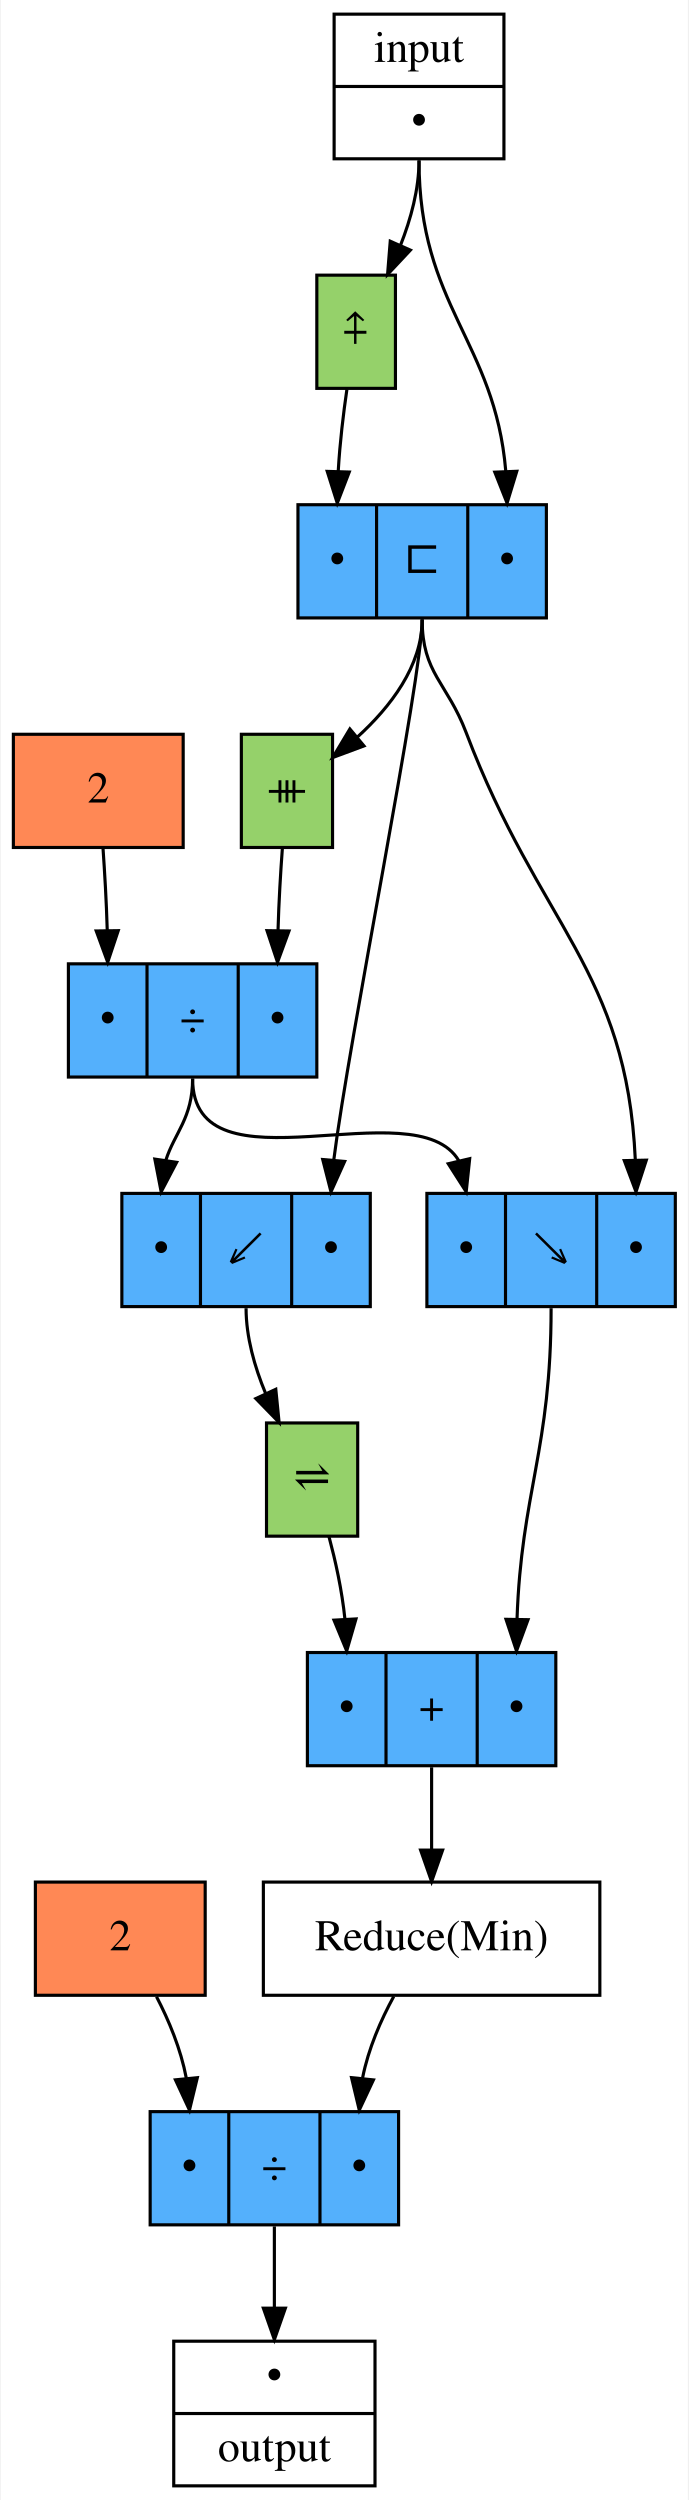
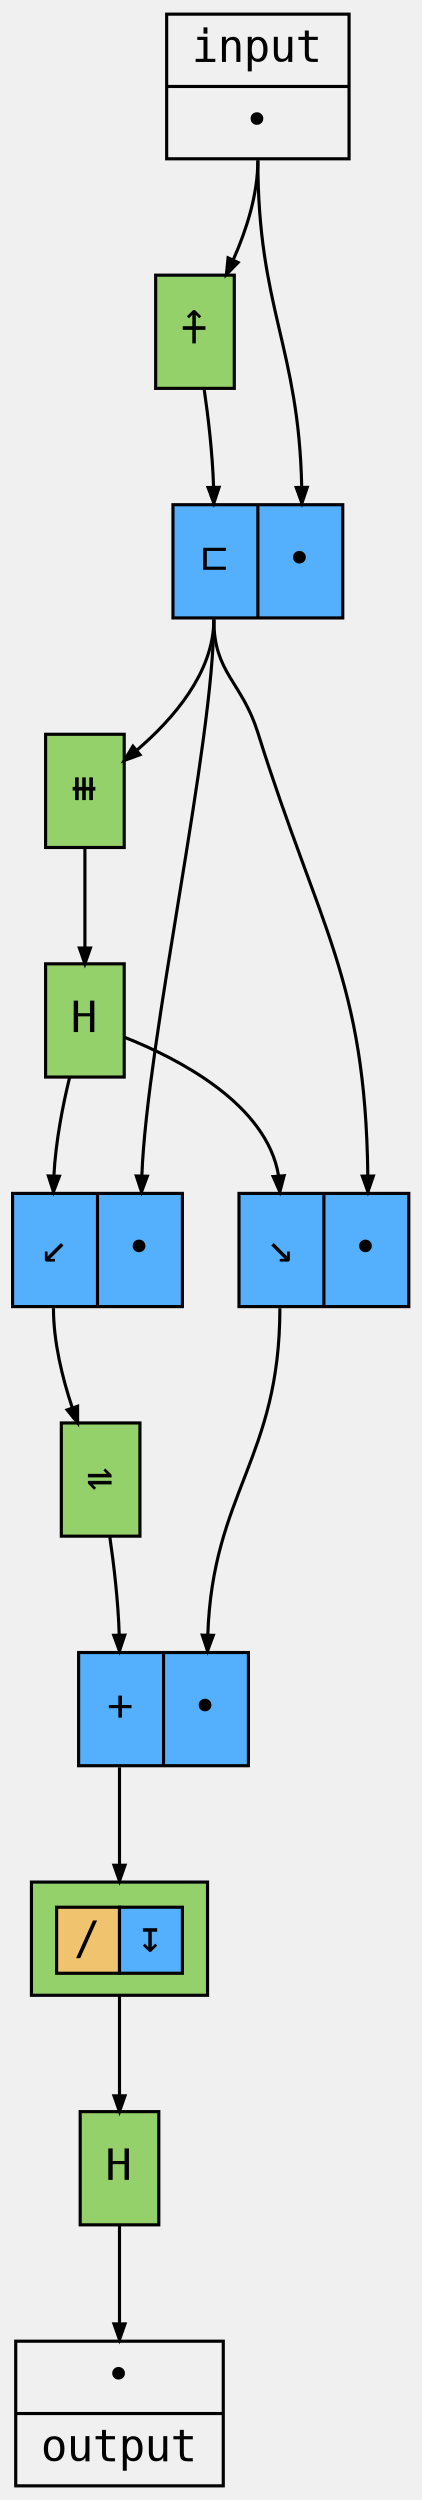
- <svg xmlns="http://www.w3.org/2000/svg" xmlns:xlink="http://www.w3.org/1999/xlink" width="219pt" height="795pt" viewBox="0.00 0.00 218.50 795.00">
-   <g id="graph0" class="graph" transform="scale(1 1) rotate(0) translate(4 791)">
-     <polygon fill="white" stroke="transparent" points="-4,4 -4,-791 214.5,-791 214.5,4 -4,4" />
-     <g id="node1" class="node">
-       <polygon fill="none" stroke="black" points="102,-740.5 102,-786.5 156,-786.5 156,-740.5 102,-740.5" />
-       <text text-anchor="middle" x="129" y="-771.3" font-family="Times,serif" font-size="14.00">input</text>
-       <polyline fill="none" stroke="black" points="102,-763.5 156,-763.5 " />
-       <text text-anchor="middle" x="129" y="-748.3" font-family="Times,serif" font-size="14.00">•</text>
+ <svg xmlns="http://www.w3.org/2000/svg" xmlns:xlink="http://www.w3.org/1999/xlink" width="134pt" height="795pt" viewBox="0 0 134 795" version="1.1">
+   <defs>
+     <g>
+       <symbol overflow="visible" id="glyph0-0">
+         <path style="stroke:none;" d="M 0.719 2 L 0.719 -10 L 7.719 -10 L 7.719 2 Z M 1.5 1 L 6.938 1 L 6.938 -9 L 1.5 -9 Z M 1.5 1 " />
+       </symbol>
+       <symbol overflow="visible" id="glyph0-1">
+         <path style="stroke:none;" d="M 1.75 -8 L 4.969 -8 L 4.969 -1 L 7.469 -1 L 7.469 0 L 1.219 0 L 1.219 -1 L 3.719 -1 L 3.719 -7 L 1.75 -7 Z M 3.719 -11 L 4.969 -11 L 4.969 -9 L 3.719 -9 Z M 3.719 -11 " />
+       </symbol>
+       <symbol overflow="visible" id="glyph0-2">
+         <path style="stroke:none;" d="M 7.188 -4.922 L 7.188 0 L 5.922 0 L 5.922 -4.922 C 5.922 -5.641 5.801 -6.164 5.562 -6.5 C 5.32 -6.832 4.941 -7 4.422 -7 C 3.836 -7 3.383 -6.781 3.062 -6.344 C 2.75 -5.914 2.594 -5.297 2.594 -4.484 L 2.594 0 L 1.328 0 L 1.328 -8 L 2.594 -8 L 2.594 -6.75 C 2.812 -7.156 3.113 -7.461 3.5 -7.672 C 3.883 -7.891 4.336 -8 4.859 -8 C 5.641 -8 6.223 -7.742 6.609 -7.234 C 6.992 -6.723 7.188 -5.953 7.188 -4.922 Z M 7.188 -4.922 " />
+       </symbol>
+       <symbol overflow="visible" id="glyph0-3">
+         <path style="stroke:none;" d="M 2.562 -1.094 L 2.562 3 L 1.297 3 L 1.297 -8 L 2.562 -8 L 2.562 -6.906 C 2.77 -7.258 3.047 -7.531 3.391 -7.719 C 3.742 -7.906 4.148 -8 4.609 -8 C 5.535 -8 6.258 -7.641 6.781 -6.922 C 7.312 -6.211 7.578 -5.227 7.578 -3.969 C 7.578 -2.727 7.312 -1.754 6.781 -1.047 C 6.25 -0.348 5.523 0 4.609 0 C 4.141 0 3.727 -0.094 3.375 -0.281 C 3.031 -0.469 2.758 -0.738 2.562 -1.094 Z M 6.25 -4 C 6.25 -4.988 6.094 -5.734 5.781 -6.234 C 5.477 -6.742 5.023 -7 4.422 -7 C 3.805 -7 3.344 -6.742 3.031 -6.234 C 2.719 -5.734 2.562 -4.988 2.562 -4 C 2.562 -3.02 2.719 -2.273 3.031 -1.766 C 3.344 -1.254 3.805 -1 4.422 -1 C 5.023 -1 5.477 -1.25 5.781 -1.75 C 6.094 -2.258 6.25 -3.008 6.25 -4 Z M 6.25 -4 " />
+       </symbol>
+       <symbol overflow="visible" id="glyph0-4">
+         <path style="stroke:none;" d="M 1.328 -3.078 L 1.328 -8 L 2.594 -8 L 2.594 -3.078 C 2.594 -2.359 2.711 -1.832 2.953 -1.5 C 3.203 -1.164 3.582 -1 4.094 -1 C 4.688 -1 5.141 -1.211 5.453 -1.641 C 5.766 -2.078 5.922 -2.703 5.922 -3.516 L 5.922 -8 L 7.188 -8 L 7.188 0 L 5.922 0 L 5.922 -1.266 C 5.703 -0.848 5.395 -0.531 5 -0.312 C 4.613 -0.102 4.164 0 3.656 0 C 2.875 0 2.289 -0.254 1.906 -0.766 C 1.52 -1.273 1.328 -2.047 1.328 -3.078 Z M 1.328 -3.078 " />
+       </symbol>
+       <symbol overflow="visible" id="glyph0-5">
+         <path style="stroke:none;" d="M 4.203 -10 L 4.203 -8 L 7.062 -8 L 7.062 -7 L 4.203 -7 L 4.203 -2.609 C 4.203 -2.004 4.305 -1.582 4.516 -1.344 C 4.734 -1.113 5.109 -1 5.641 -1 L 7.062 -1 L 7.062 0 L 5.516 0 C 4.566 0 3.898 -0.191 3.516 -0.578 C 3.129 -0.973 2.938 -1.648 2.938 -2.609 L 2.938 -7 L 0.891 -7 L 0.891 -8 L 2.938 -8 L 2.938 -10 Z M 4.203 -10 " />
+       </symbol>
+       <symbol overflow="visible" id="glyph0-6">
+         <path style="stroke:none;" d="M 2.188 -5 C 2.188 -5.562 2.379 -6.035 2.766 -6.422 C 3.16 -6.805 3.641 -7 4.203 -7 C 4.773 -7 5.254 -6.805 5.641 -6.422 C 6.035 -6.035 6.234 -5.562 6.234 -5 C 6.234 -4.445 6.035 -3.973 5.641 -3.578 C 5.242 -3.191 4.766 -3 4.203 -3 C 3.641 -3 3.16 -3.191 2.766 -3.578 C 2.379 -3.961 2.188 -4.438 2.188 -5 Z M 2.188 -5 " />
+       </symbol>
+       <symbol overflow="visible" id="glyph0-7">
+         <path style="stroke:none;" d="M 4.5 -10.594 L 6.484 -8.609 L 5.859 -7.984 L 4.766 -9.078 L 4.766 -5.469 L 7.828 -5.469 L 7.828 -4.297 L 4.766 -4.297 L 4.766 0 L 3.656 0 L 3.656 -4.297 L 0.609 -4.297 L 0.609 -5.469 L 3.656 -5.469 L 3.656 -9.078 L 2.562 -7.984 L 1.938 -8.609 L 3.938 -10.594 Z M 4.5 -10.594 " />
+       </symbol>
+       <symbol overflow="visible" id="glyph0-8">
+         <path style="stroke:none;" d="M 0.609 -8 L 7.828 -8 L 7.828 -7 L 1.766 -7 L 1.766 -2 L 7.828 -2 L 7.828 -1 L 0.609 -1 Z M 0.609 -8 " />
+       </symbol>
+       <symbol overflow="visible" id="glyph0-9">
+         <path style="stroke:none;" d="M 1.375 -4.969 L 1.375 -8 L 2.531 -8 L 2.531 -4.969 L 3.641 -4.969 L 3.641 -8 L 4.781 -8 L 4.781 -4.969 L 5.891 -4.969 L 5.891 -8 L 7.047 -8 L 7.047 -4.969 L 7.828 -4.969 L 7.828 -3.812 L 7.047 -3.812 L 7.047 -0.766 L 5.891 -0.766 L 5.891 -3.812 L 4.781 -3.812 L 4.781 -0.766 L 3.641 -0.766 L 3.641 -3.812 L 2.531 -3.812 L 2.531 -0.766 L 1.375 -0.766 L 1.375 -3.812 L 0.609 -3.812 L 0.609 -4.969 Z M 1.375 -4.969 " />
+       </symbol>
+       <symbol overflow="visible" id="glyph0-10">
+         <path style="stroke:none;" d="M 1.266 -0.391 L 1.266 -3.219 L 2.125 -3.219 L 2.125 -1.656 L 6.375 -5.906 L 7.172 -5.125 L 2.922 -0.875 L 4.469 -0.875 L 4.469 0 L 1.656 0 Z M 1.266 -0.391 " />
+       </symbol>
+       <symbol overflow="visible" id="glyph0-11">
+         <path style="stroke:none;" d="M 6.781 0 L 3.953 0 L 3.953 -0.875 L 5.516 -0.875 L 1.266 -5.125 L 2.047 -5.906 L 6.297 -1.656 L 6.297 -3.219 L 7.172 -3.219 L 7.172 -0.391 Z M 6.781 0 " />
+       </symbol>
+       <symbol overflow="visible" id="glyph0-12">
+         <path style="stroke:none;" d="M 0.938 -10 L 2.328 -10 L 2.328 -6 L 6.109 -6 L 6.109 -10 L 7.5 -10 L 7.5 0 L 6.109 0 L 6.109 -5 L 2.328 -5 L 2.328 0 L 0.938 0 Z M 0.938 -10 " />
+       </symbol>
+       <symbol overflow="visible" id="glyph0-13">
+         <path style="stroke:none;" d="M 0.453 -3.281 L 7.984 -3.281 L 7.984 -2.156 L 1.969 -2.156 L 3.062 -1.062 L 2.438 -0.438 L 0.453 -2.438 Z M 7.984 -4.391 L 0.453 -4.391 L 0.453 -5.516 L 6.469 -5.516 L 5.375 -6.609 L 5.984 -7.219 L 7.984 -5.234 Z M 7.984 -4.391 " />
+       </symbol>
+       <symbol overflow="visible" id="glyph0-14">
+         <path style="stroke:none;" d="M 4.781 -8 L 4.781 -5 L 7.828 -5 L 7.828 -4 L 4.781 -4 L 4.781 -1 L 3.641 -1 L 3.641 -4 L 0.609 -4 L 0.609 -5 L 3.641 -5 L 3.641 -8 Z M 4.781 -8 " />
+       </symbol>
+       <symbol overflow="visible" id="glyph0-15">
+         <path style="stroke:none;" d="M 6.078 -10 L 7.375 -10 L 2 2 L 0.703 2 Z M 6.078 -10 " />
+       </symbol>
+       <symbol overflow="visible" id="glyph0-16">
+         <path style="stroke:none;" d="M 4.766 -6.406 L 4.766 -1.516 L 5.859 -2.609 L 6.484 -1.984 L 4.5 0 L 3.938 0 L 1.938 -1.984 L 2.562 -2.609 L 3.656 -1.516 L 3.656 -6.406 L 1.938 -6.406 L 1.938 -7.531 L 6.484 -7.531 L 6.484 -6.406 Z M 4.766 -6.406 " />
+       </symbol>
+       <symbol overflow="visible" id="glyph0-17">
+         <path style="stroke:none;" d="M 4.203 -7 C 3.566 -7 3.082 -6.742 2.75 -6.234 C 2.426 -5.734 2.266 -4.988 2.266 -4 C 2.266 -3.008 2.426 -2.258 2.75 -1.75 C 3.082 -1.25 3.566 -1 4.203 -1 C 4.848 -1 5.332 -1.25 5.656 -1.75 C 5.988 -2.258 6.156 -3.008 6.156 -4 C 6.156 -4.988 5.988 -5.734 5.656 -6.234 C 5.332 -6.742 4.848 -7 4.203 -7 Z M 4.219 -8 C 5.281 -8 6.094 -7.656 6.656 -6.969 C 7.219 -6.289 7.5 -5.301 7.5 -4 C 7.5 -2.695 7.219 -1.703 6.656 -1.016 C 6.094 -0.336 5.281 0 4.219 0 C 3.156 0 2.344 -0.336 1.781 -1.016 C 1.219 -1.703 0.938 -2.695 0.938 -4 C 0.938 -5.301 1.219 -6.289 1.781 -6.969 C 2.344 -7.656 3.156 -8 4.219 -8 Z M 4.219 -8 " />
+       </symbol>
    </g>
-     <g id="node2" class="node">
-       <g id="a_node2">
-         <a xlink:title="rise">
-           <polygon fill="#95d16a" stroke="black" points="96.5,-667.5 96.5,-703.5 121.5,-703.5 121.5,-667.5 96.5,-667.5" />
-           <text text-anchor="middle" x="109" y="-681.8" font-family="Times,serif" font-size="14.00">⍏</text>
-         </a>
-       </g>
+   </defs>
+   <g id="surface1">
+     <path style="fill:none;stroke-width:1;stroke-linecap:butt;stroke-linejoin:miter;stroke:rgb(0%,0%,0%);stroke-opacity:1;stroke-miterlimit:10;" d="M 49 -740.5 L 49 -786.5 L 107 -786.5 L 107 -740.5 Z M 49 -740.5 " transform="matrix(1,0,0,1,4,791)" />
+     <g style="fill:rgb(0%,0%,0%);fill-opacity:1;">
+       <use xlink:href="#glyph0-1" x="61" y="19.699" />
+       <use xlink:href="#glyph0-2" x="69.25" y="19.699" />
+       <use xlink:href="#glyph0-3" x="77.5" y="19.699" />
+       <use xlink:href="#glyph0-4" x="85.75" y="19.699" />
+       <use xlink:href="#glyph0-5" x="94" y="19.699" />
    </g>
-     <g id="edge2" class="edge">
-       <path fill="none" stroke="black" d="M129,-740C129,-730.88 126.42,-721.4 123.11,-713.01" />
-       <polygon fill="black" stroke="black" points="126.25,-711.46 119,-703.73 119.85,-714.29 126.25,-711.46" />
+     <path style="fill:none;stroke-width:1;stroke-linecap:butt;stroke-linejoin:miter;stroke:rgb(0%,0%,0%);stroke-opacity:1;stroke-miterlimit:10;" d="M 49 -763.5 L 107 -763.5 " transform="matrix(1,0,0,1,4,791)" />
+     <g style="fill:rgb(0%,0%,0%);fill-opacity:1;">
+       <use xlink:href="#glyph0-6" x="77.5" y="42.699" />
    </g>
-     <g id="node3" class="node">
-       <g id="a_node3">
-         <a xlink:title="select">
-           <polygon fill="#54b0fc" stroke="black" points="90.5,-594.5 90.5,-630.5 169.5,-630.5 169.5,-594.5 90.5,-594.5" />
-           <text text-anchor="middle" x="103" y="-608.8" font-family="Times,serif" font-size="14.00">•</text>
-           <polyline fill="none" stroke="black" points="115.5,-594.5 115.5,-630.5 " />
-           <text text-anchor="middle" x="130" y="-608.8" font-family="Times,serif" font-size="14.00">⊏</text>
-           <polyline fill="none" stroke="black" points="144.5,-594.5 144.5,-630.5 " />
-           <text text-anchor="middle" x="157" y="-608.8" font-family="Times,serif" font-size="14.00">•</text>
-         </a>
-       </g>
+     <path style="fill-rule:nonzero;fill:rgb(58.431%,81.961%,41.569%);fill-opacity:1;stroke-width:1;stroke-linecap:butt;stroke-linejoin:miter;stroke:rgb(0%,0%,0%);stroke-opacity:1;stroke-miterlimit:10;" d="M 45.5 -667.5 L 45.5 -703.5 L 70.5 -703.5 L 70.5 -667.5 Z M 45.5 -667.5 " transform="matrix(1,0,0,1,4,791)" />
+     <g style="fill:rgb(0%,0%,0%);fill-opacity:1;">
+       <use xlink:href="#glyph0-7" x="57.5" y="109.199" />
    </g>
-     <g id="edge1" class="edge">
-       <path fill="none" stroke="black" d="M129,-740C129,-693.6 153.1,-682.53 156.58,-641.23" />
-       <polygon fill="black" stroke="black" points="160.09,-641.13 157,-631 153.1,-640.85 160.09,-641.13" />
+     <path style="fill:none;stroke-width:1;stroke-linecap:butt;stroke-linejoin:miter;stroke:rgb(0%,0%,0%);stroke-opacity:1;stroke-miterlimit:10;" d="M 78 -740 C 78 -729.191 74.375 -717.887 70.211 -708.473 " transform="matrix(1,0,0,1,4,791)" />
+     <path style="fill-rule:nonzero;fill:rgb(0%,0%,0%);fill-opacity:1;stroke-width:1;stroke-linecap:butt;stroke-linejoin:miter;stroke:rgb(0%,0%,0%);stroke-opacity:1;stroke-miterlimit:10;" d="M 71.699 -707.523 L 68 -703.73 L 68.527 -709 Z M 71.699 -707.523 " transform="matrix(1,0,0,1,4,791)" />
+     <path style="fill-rule:nonzero;fill:rgb(32.941%,69.02%,98.824%);fill-opacity:1;stroke-width:1;stroke-linecap:butt;stroke-linejoin:miter;stroke:rgb(0%,0%,0%);stroke-opacity:1;stroke-miterlimit:10;" d="M 51 -594.5 L 51 -630.5 L 105 -630.5 L 105 -594.5 Z M 51 -594.5 " transform="matrix(1,0,0,1,4,791)" />
+     <g style="fill:rgb(0%,0%,0%);fill-opacity:1;">
+       <use xlink:href="#glyph0-8" x="64" y="182.199" />
    </g>
-     <g id="edge3" class="edge">
-       <path fill="none" stroke="black" d="M106.07,-667.21C104.96,-659.61 103.84,-650.36 103.31,-641.2" />
-       <polygon fill="black" stroke="black" points="106.81,-640.89 103,-631 99.81,-641.1 106.81,-640.89" />
+     <path style="fill:none;stroke-width:1;stroke-linecap:butt;stroke-linejoin:miter;stroke:rgb(0%,0%,0%);stroke-opacity:1;stroke-miterlimit:10;" d="M 78 -594.5 L 78 -630.5 " transform="matrix(1,0,0,1,4,791)" />
+     <g style="fill:rgb(0%,0%,0%);fill-opacity:1;">
+       <use xlink:href="#glyph0-6" x="91" y="182.199" />
    </g>
-     <g id="node4" class="node">
-       <g id="a_node4">
-         <a xlink:title="length">
-           <polygon fill="#95d16a" stroke="black" points="72.5,-521.5 72.5,-557.5 101.5,-557.5 101.5,-521.5 72.5,-521.5" />
-           <text text-anchor="middle" x="87" y="-535.8" font-family="Times,serif" font-size="14.00">⧻</text>
-         </a>
-       </g>
+     <path style="fill:none;stroke-width:1;stroke-linecap:butt;stroke-linejoin:miter;stroke:rgb(0%,0%,0%);stroke-opacity:1;stroke-miterlimit:10;" d="M 78 -740 C 78 -692.875 91.031 -680.684 91.949 -636.016 " transform="matrix(1,0,0,1,4,791)" />
+     <path style="fill-rule:nonzero;fill:rgb(0%,0%,0%);fill-opacity:1;stroke-width:1;stroke-linecap:butt;stroke-linejoin:miter;stroke:rgb(0%,0%,0%);stroke-opacity:1;stroke-miterlimit:10;" d="M 93.699 -636.016 L 92 -631 L 90.199 -635.98 Z M 93.699 -636.016 " transform="matrix(1,0,0,1,4,791)" />
+     <path style="fill:none;stroke-width:1;stroke-linecap:butt;stroke-linejoin:miter;stroke:rgb(0%,0%,0%);stroke-opacity:1;stroke-miterlimit:10;" d="M 60.93 -667.207 C 62.238 -658.227 63.566 -646.914 63.914 -636.199 " transform="matrix(1,0,0,1,4,791)" />
+     <path style="fill-rule:nonzero;fill:rgb(0%,0%,0%);fill-opacity:1;stroke-width:1;stroke-linecap:butt;stroke-linejoin:miter;stroke:rgb(0%,0%,0%);stroke-opacity:1;stroke-miterlimit:10;" d="M 65.664 -636.027 L 64 -631 L 62.168 -635.969 Z M 65.664 -636.027 " transform="matrix(1,0,0,1,4,791)" />
+     <path style="fill-rule:nonzero;fill:rgb(58.431%,81.961%,41.569%);fill-opacity:1;stroke-width:1;stroke-linecap:butt;stroke-linejoin:miter;stroke:rgb(0%,0%,0%);stroke-opacity:1;stroke-miterlimit:10;" d="M 10.5 -521.5 L 10.5 -557.5 L 35.5 -557.5 L 35.5 -521.5 Z M 10.5 -521.5 " transform="matrix(1,0,0,1,4,791)" />
+     <g style="fill:rgb(0%,0%,0%);fill-opacity:1;">
+       <use xlink:href="#glyph0-9" x="22.5" y="255.199" />
    </g>
-     <g id="edge6" class="edge">
-       <path fill="none" stroke="black" d="M130,-594C130,-579.19 119.86,-566.14 109.43,-556.65" />
-       <polygon fill="black" stroke="black" points="111.49,-553.8 101.56,-550.1 107.01,-559.19 111.49,-553.8" />
+     <path style="fill:none;stroke-width:1;stroke-linecap:butt;stroke-linejoin:miter;stroke:rgb(0%,0%,0%);stroke-opacity:1;stroke-miterlimit:10;" d="M 64 -594 C 64 -577.117 50.977 -562.27 39.609 -552.527 " transform="matrix(1,0,0,1,4,791)" />
+     <path style="fill-rule:nonzero;fill:rgb(0%,0%,0%);fill-opacity:1;stroke-width:1;stroke-linecap:butt;stroke-linejoin:miter;stroke:rgb(0%,0%,0%);stroke-opacity:1;stroke-miterlimit:10;" d="M 40.5 -550.992 L 35.523 -549.176 L 38.277 -553.699 Z M 40.5 -550.992 " transform="matrix(1,0,0,1,4,791)" />
+     <path style="fill-rule:nonzero;fill:rgb(32.941%,69.02%,98.824%);fill-opacity:1;stroke-width:1;stroke-linecap:butt;stroke-linejoin:miter;stroke:rgb(0%,0%,0%);stroke-opacity:1;stroke-miterlimit:10;" d="M 0 -375.5 L 0 -411.5 L 54 -411.5 L 54 -375.5 Z M 0 -375.5 " transform="matrix(1,0,0,1,4,791)" />
+     <g style="fill:rgb(0%,0%,0%);fill-opacity:1;">
+       <use xlink:href="#glyph0-10" x="13" y="401.199" />
    </g>
-     <g id="node7" class="node">
-       <g id="a_node7">
-         <a xlink:title="take">
-           <polygon fill="#54b0fc" stroke="black" points="34.5,-375.5 34.5,-411.5 113.5,-411.5 113.5,-375.5 34.5,-375.5" />
-           <text text-anchor="middle" x="47" y="-389.8" font-family="Times,serif" font-size="14.00">•</text>
-           <polyline fill="none" stroke="black" points="59.5,-375.5 59.5,-411.5 " />
-           <text text-anchor="middle" x="74" y="-389.8" font-family="Times,serif" font-size="14.00">↙</text>
-           <polyline fill="none" stroke="black" points="88.5,-375.5 88.5,-411.5 " />
-           <text text-anchor="middle" x="101" y="-389.8" font-family="Times,serif" font-size="14.00">•</text>
-         </a>
-       </g>
+     <path style="fill:none;stroke-width:1;stroke-linecap:butt;stroke-linejoin:miter;stroke:rgb(0%,0%,0%);stroke-opacity:1;stroke-miterlimit:10;" d="M 27 -375.5 L 27 -411.5 " transform="matrix(1,0,0,1,4,791)" />
+     <g style="fill:rgb(0%,0%,0%);fill-opacity:1;">
+       <use xlink:href="#glyph0-6" x="40" y="401.199" />
    </g>
-     <g id="edge5" class="edge">
-       <path fill="none" stroke="black" d="M130,-594C130,-575.64 106.69,-460.39 101.87,-421.97" />
-       <polygon fill="black" stroke="black" points="105.35,-421.66 101,-412 98.38,-422.27 105.35,-421.66" />
+     <path style="fill:none;stroke-width:1;stroke-linecap:butt;stroke-linejoin:miter;stroke:rgb(0%,0%,0%);stroke-opacity:1;stroke-miterlimit:10;" d="M 64 -594 C 64 -554.828 42.762 -460.523 41.102 -417.043 " transform="matrix(1,0,0,1,4,791)" />
+     <path style="fill-rule:nonzero;fill:rgb(0%,0%,0%);fill-opacity:1;stroke-width:1;stroke-linecap:butt;stroke-linejoin:miter;stroke:rgb(0%,0%,0%);stroke-opacity:1;stroke-miterlimit:10;" d="M 42.852 -416.965 L 41 -412 L 39.352 -417.035 Z M 42.852 -416.965 " transform="matrix(1,0,0,1,4,791)" />
+     <path style="fill-rule:nonzero;fill:rgb(32.941%,69.02%,98.824%);fill-opacity:1;stroke-width:1;stroke-linecap:butt;stroke-linejoin:miter;stroke:rgb(0%,0%,0%);stroke-opacity:1;stroke-miterlimit:10;" d="M 72 -375.5 L 72 -411.5 L 126 -411.5 L 126 -375.5 Z M 72 -375.5 " transform="matrix(1,0,0,1,4,791)" />
+     <g style="fill:rgb(0%,0%,0%);fill-opacity:1;">
+       <use xlink:href="#glyph0-11" x="85" y="401.199" />
    </g>
-     <g id="node8" class="node">
-       <g id="a_node8">
-         <a xlink:title="drop">
-           <polygon fill="#54b0fc" stroke="black" points="131.5,-375.5 131.5,-411.5 210.5,-411.5 210.5,-375.5 131.5,-375.5" />
-           <text text-anchor="middle" x="144" y="-389.8" font-family="Times,serif" font-size="14.00">•</text>
-           <polyline fill="none" stroke="black" points="156.5,-375.5 156.5,-411.5 " />
-           <text text-anchor="middle" x="171" y="-389.8" font-family="Times,serif" font-size="14.00">↘</text>
-           <polyline fill="none" stroke="black" points="185.5,-375.5 185.5,-411.5 " />
-           <text text-anchor="middle" x="198" y="-389.8" font-family="Times,serif" font-size="14.00">•</text>
-         </a>
-       </g>
+     <path style="fill:none;stroke-width:1;stroke-linecap:butt;stroke-linejoin:miter;stroke:rgb(0%,0%,0%);stroke-opacity:1;stroke-miterlimit:10;" d="M 99 -375.5 L 99 -411.5 " transform="matrix(1,0,0,1,4,791)" />
+     <g style="fill:rgb(0%,0%,0%);fill-opacity:1;">
+       <use xlink:href="#glyph0-6" x="112" y="401.199" />
    </g>
-     <g id="edge4" class="edge">
-       <path fill="none" stroke="black" d="M130,-594C130,-576.83 137.91,-574.05 144,-558 167.29,-496.6 195.02,-482.55 197.78,-422.11" />
-       <polygon fill="black" stroke="black" points="201.28,-422.07 198,-412 194.28,-421.92 201.28,-422.07" />
+     <path style="fill:none;stroke-width:1;stroke-linecap:butt;stroke-linejoin:miter;stroke:rgb(0%,0%,0%);stroke-opacity:1;stroke-miterlimit:10;" d="M 64 -594 C 64 -576.832 72.875 -574.387 78 -558 C 97.371 -496.055 112.172 -479.617 112.965 -417.359 " transform="matrix(1,0,0,1,4,791)" />
+     <path style="fill-rule:nonzero;fill:rgb(0%,0%,0%);fill-opacity:1;stroke-width:1;stroke-linecap:butt;stroke-linejoin:miter;stroke:rgb(0%,0%,0%);stroke-opacity:1;stroke-miterlimit:10;" d="M 114.719 -417.012 L 113 -412 L 111.219 -416.988 Z M 114.719 -417.012 " transform="matrix(1,0,0,1,4,791)" />
+     <path style="fill-rule:nonzero;fill:rgb(58.431%,81.961%,41.569%);fill-opacity:1;stroke-width:1;stroke-linecap:butt;stroke-linejoin:miter;stroke:rgb(0%,0%,0%);stroke-opacity:1;stroke-miterlimit:10;" d="M 10.5 -448.5 L 10.5 -484.5 L 35.5 -484.5 L 35.5 -448.5 Z M 10.5 -448.5 " transform="matrix(1,0,0,1,4,791)" />
+     <g style="fill:rgb(0%,0%,0%);fill-opacity:1;">
+       <use xlink:href="#glyph0-12" x="22.5" y="328.199" />
    </g>
-     <g id="node6" class="node">
-       <g id="a_node6">
-         <a xlink:title="divide">
-           <polygon fill="#54b0fc" stroke="black" points="17.5,-448.5 17.5,-484.5 96.5,-484.5 96.5,-448.5 17.5,-448.5" />
-           <text text-anchor="middle" x="30" y="-462.8" font-family="Times,serif" font-size="14.00">•</text>
-           <polyline fill="none" stroke="black" points="42.5,-448.5 42.5,-484.5 " />
-           <text text-anchor="middle" x="57" y="-462.8" font-family="Times,serif" font-size="14.00">÷</text>
-           <polyline fill="none" stroke="black" points="71.5,-448.5 71.5,-484.5 " />
-           <text text-anchor="middle" x="84" y="-462.8" font-family="Times,serif" font-size="14.00">•</text>
-         </a>
-       </g>
+     <path style="fill:none;stroke-width:1;stroke-linecap:butt;stroke-linejoin:miter;stroke:rgb(0%,0%,0%);stroke-opacity:1;stroke-miterlimit:10;" d="M 23 -521.312 C 23 -511.809 23 -499.887 23 -489.688 " transform="matrix(1,0,0,1,4,791)" />
+     <path style="fill-rule:nonzero;fill:rgb(0%,0%,0%);fill-opacity:1;stroke-width:1;stroke-linecap:butt;stroke-linejoin:miter;stroke:rgb(0%,0%,0%);stroke-opacity:1;stroke-miterlimit:10;" d="M 24.75 -489.527 L 23 -484.527 L 21.25 -489.527 Z M 24.75 -489.527 " transform="matrix(1,0,0,1,4,791)" />
+     <path style="fill:none;stroke-width:1;stroke-linecap:butt;stroke-linejoin:miter;stroke:rgb(0%,0%,0%);stroke-opacity:1;stroke-miterlimit:10;" d="M 18.117 -448.305 C 15.938 -439.352 13.723 -428.047 13.145 -417.246 " transform="matrix(1,0,0,1,4,791)" />
+     <path style="fill-rule:nonzero;fill:rgb(0%,0%,0%);fill-opacity:1;stroke-width:1;stroke-linecap:butt;stroke-linejoin:miter;stroke:rgb(0%,0%,0%);stroke-opacity:1;stroke-miterlimit:10;" d="M 14.887 -416.949 L 13 -412 L 11.391 -417.047 Z M 14.887 -416.949 " transform="matrix(1,0,0,1,4,791)" />
+     <path style="fill:none;stroke-width:1;stroke-linecap:butt;stroke-linejoin:miter;stroke:rgb(0%,0%,0%);stroke-opacity:1;stroke-miterlimit:10;" d="M 35.547 -461.16 C 52.461 -454.477 80.895 -439.977 84.598 -417.027 " transform="matrix(1,0,0,1,4,791)" />
+     <path style="fill-rule:nonzero;fill:rgb(0%,0%,0%);fill-opacity:1;stroke-width:1;stroke-linecap:butt;stroke-linejoin:miter;stroke:rgb(0%,0%,0%);stroke-opacity:1;stroke-miterlimit:10;" d="M 86.348 -417.125 L 85 -412 L 82.855 -416.844 Z M 86.348 -417.125 " transform="matrix(1,0,0,1,4,791)" />
+     <path style="fill-rule:nonzero;fill:rgb(58.431%,81.961%,41.569%);fill-opacity:1;stroke-width:1;stroke-linecap:butt;stroke-linejoin:miter;stroke:rgb(0%,0%,0%);stroke-opacity:1;stroke-miterlimit:10;" d="M 15.5 -302.5 L 15.5 -338.5 L 40.5 -338.5 L 40.5 -302.5 Z M 15.5 -302.5 " transform="matrix(1,0,0,1,4,791)" />
+     <g style="fill:rgb(0%,0%,0%);fill-opacity:1;">
+       <use xlink:href="#glyph0-13" x="27.5" y="474.199" />
    </g>
-     <g id="edge7" class="edge">
-       <path fill="none" stroke="black" d="M85.54,-521.17C84.98,-513.56 84.42,-504.3 84.16,-495.16" />
-       <polygon fill="black" stroke="black" points="87.65,-494.94 84,-485 80.66,-495.05 87.65,-494.94" />
+     <path style="fill:none;stroke-width:1;stroke-linecap:butt;stroke-linejoin:miter;stroke:rgb(0%,0%,0%);stroke-opacity:1;stroke-miterlimit:10;" d="M 13 -375 C 13 -364.32 15.805 -352.875 18.988 -343.32 " transform="matrix(1,0,0,1,4,791)" />
+     <path style="fill-rule:nonzero;fill:rgb(0%,0%,0%);fill-opacity:1;stroke-width:1;stroke-linecap:butt;stroke-linejoin:miter;stroke:rgb(0%,0%,0%);stroke-opacity:1;stroke-miterlimit:10;" d="M 20.672 -343.809 L 20.676 -338.508 L 17.371 -342.648 Z M 20.672 -343.809 " transform="matrix(1,0,0,1,4,791)" />
+     <path style="fill-rule:nonzero;fill:rgb(32.941%,69.02%,98.824%);fill-opacity:1;stroke-width:1;stroke-linecap:butt;stroke-linejoin:miter;stroke:rgb(0%,0%,0%);stroke-opacity:1;stroke-miterlimit:10;" d="M 21 -229.5 L 21 -265.5 L 75 -265.5 L 75 -229.5 Z M 21 -229.5 " transform="matrix(1,0,0,1,4,791)" />
+     <g style="fill:rgb(0%,0%,0%);fill-opacity:1;">
+       <use xlink:href="#glyph0-14" x="34" y="547.199" />
    </g>
-     <g id="node5" class="node">
-       <polygon fill="#ff8855" stroke="black" points="0,-521.5 0,-557.5 54,-557.5 54,-521.5 0,-521.5" />
-       <text text-anchor="middle" x="27" y="-535.8" font-family="Times,serif" font-size="14.00">2</text>
+     <path style="fill:none;stroke-width:1;stroke-linecap:butt;stroke-linejoin:miter;stroke:rgb(0%,0%,0%);stroke-opacity:1;stroke-miterlimit:10;" d="M 48 -229.5 L 48 -265.5 " transform="matrix(1,0,0,1,4,791)" />
+     <g style="fill:rgb(0%,0%,0%);fill-opacity:1;">
+       <use xlink:href="#glyph0-6" x="61" y="547.199" />
    </g>
-     <g id="edge8" class="edge">
-       <path fill="none" stroke="black" d="M28.5,-521.35C29.04,-513.65 29.59,-504.35 29.85,-495.19" />
-       <polygon fill="black" stroke="black" points="33.35,-495.05 30,-485 26.35,-494.95 33.35,-495.05" />
+     <path style="fill:none;stroke-width:1;stroke-linecap:butt;stroke-linejoin:miter;stroke:rgb(0%,0%,0%);stroke-opacity:1;stroke-miterlimit:10;" d="M 85 -375 C 85 -327.23 63.59 -316.262 62.082 -271.078 " transform="matrix(1,0,0,1,4,791)" />
+     <path style="fill-rule:nonzero;fill:rgb(0%,0%,0%);fill-opacity:1;stroke-width:1;stroke-linecap:butt;stroke-linejoin:miter;stroke:rgb(0%,0%,0%);stroke-opacity:1;stroke-miterlimit:10;" d="M 63.832 -270.969 L 62 -266 L 60.332 -271.027 Z M 63.832 -270.969 " transform="matrix(1,0,0,1,4,791)" />
+     <path style="fill:none;stroke-width:1;stroke-linecap:butt;stroke-linejoin:miter;stroke:rgb(0%,0%,0%);stroke-opacity:1;stroke-miterlimit:10;" d="M 30.93 -302.207 C 32.238 -293.227 33.566 -281.914 33.914 -271.199 " transform="matrix(1,0,0,1,4,791)" />
+     <path style="fill-rule:nonzero;fill:rgb(0%,0%,0%);fill-opacity:1;stroke-width:1;stroke-linecap:butt;stroke-linejoin:miter;stroke:rgb(0%,0%,0%);stroke-opacity:1;stroke-miterlimit:10;" d="M 35.664 -271.027 L 34 -266 L 32.168 -270.969 Z M 35.664 -271.027 " transform="matrix(1,0,0,1,4,791)" />
+     <path style="fill-rule:nonzero;fill:rgb(58.431%,81.961%,41.569%);fill-opacity:1;stroke-width:1;stroke-linecap:butt;stroke-linejoin:miter;stroke:rgb(0%,0%,0%);stroke-opacity:1;stroke-miterlimit:10;" d="M 6 -156.5 L 6 -192.5 L 62 -192.5 L 62 -156.5 Z M 6 -156.5 " transform="matrix(1,0,0,1,4,791)" />
+     <path style="fill-rule:nonzero;fill:rgb(94.118%,76.471%,43.529%);fill-opacity:1;stroke-width:1;stroke-linecap:butt;stroke-linejoin:miter;stroke:rgb(0%,0%,0%);stroke-opacity:1;stroke-miterlimit:10;" d="M 14 -163.5 L 14 -184.5 L 34 -184.5 L 34 -163.5 Z M 14 -163.5 " transform="matrix(1,0,0,1,4,791)" />
+     <g style="fill:rgb(0%,0%,0%);fill-opacity:1;">
+       <use xlink:href="#glyph0-15" x="23.5" y="620.699" />
    </g>
-     <g id="edge10" class="edge">
-       <path fill="none" stroke="black" d="M57,-448C57,-435.42 51.26,-430.77 48.48,-422.03" />
-       <polygon fill="black" stroke="black" points="51.92,-421.38 47,-412 44.99,-422.4 51.92,-421.38" />
+     <path style="fill-rule:nonzero;fill:rgb(32.941%,69.02%,98.824%);fill-opacity:1;stroke-width:1;stroke-linecap:butt;stroke-linejoin:miter;stroke:rgb(0%,0%,0%);stroke-opacity:1;stroke-miterlimit:10;" d="M 34 -163.5 L 34 -184.5 L 54 -184.5 L 54 -163.5 Z M 34 -163.5 " transform="matrix(1,0,0,1,4,791)" />
+     <g style="fill:rgb(0%,0%,0%);fill-opacity:1;">
+       <use xlink:href="#glyph0-16" x="43.5" y="620.699" />
    </g>
-     <g id="edge9" class="edge">
-       <path fill="none" stroke="black" d="M57,-448C57,-410.24 127.84,-445.39 141.67,-421.86" />
-       <polygon fill="black" stroke="black" points="145.11,-422.54 144,-412 138.3,-420.93 145.11,-422.54" />
+     <path style="fill:none;stroke-width:1;stroke-linecap:butt;stroke-linejoin:miter;stroke:rgb(0%,0%,0%);stroke-opacity:1;stroke-miterlimit:10;" d="M 34 -229 C 34 -218.812 34 -207.531 34 -197.969 " transform="matrix(1,0,0,1,4,791)" />
+     <path style="fill-rule:nonzero;fill:rgb(0%,0%,0%);fill-opacity:1;stroke-width:1;stroke-linecap:butt;stroke-linejoin:miter;stroke:rgb(0%,0%,0%);stroke-opacity:1;stroke-miterlimit:10;" d="M 35.75 -197.848 L 34 -192.848 L 32.25 -197.848 Z M 35.75 -197.848 " transform="matrix(1,0,0,1,4,791)" />
+     <path style="fill-rule:nonzero;fill:rgb(58.431%,81.961%,41.569%);fill-opacity:1;stroke-width:1;stroke-linecap:butt;stroke-linejoin:miter;stroke:rgb(0%,0%,0%);stroke-opacity:1;stroke-miterlimit:10;" d="M 21.5 -83.5 L 21.5 -119.5 L 46.5 -119.5 L 46.5 -83.5 Z M 21.5 -83.5 " transform="matrix(1,0,0,1,4,791)" />
+     <g style="fill:rgb(0%,0%,0%);fill-opacity:1;">
+       <use xlink:href="#glyph0-12" x="33.5" y="693.199" />
    </g>
-     <g id="node9" class="node">
-       <g id="a_node9">
-         <a xlink:title="reverse">
-           <polygon fill="#95d16a" stroke="black" points="80.5,-302.5 80.5,-338.5 109.5,-338.5 109.5,-302.5 80.5,-302.5" />
-           <text text-anchor="middle" x="95" y="-316.8" font-family="Times,serif" font-size="14.00">⇌</text>
-         </a>
-       </g>
+     <path style="fill:none;stroke-width:1;stroke-linecap:butt;stroke-linejoin:miter;stroke:rgb(0%,0%,0%);stroke-opacity:1;stroke-miterlimit:10;" d="M 34 -156.312 C 34 -146.809 34 -134.887 34 -124.688 " transform="matrix(1,0,0,1,4,791)" />
+     <path style="fill-rule:nonzero;fill:rgb(0%,0%,0%);fill-opacity:1;stroke-width:1;stroke-linecap:butt;stroke-linejoin:miter;stroke:rgb(0%,0%,0%);stroke-opacity:1;stroke-miterlimit:10;" d="M 35.75 -124.527 L 34 -119.527 L 32.25 -124.527 Z M 35.75 -124.527 " transform="matrix(1,0,0,1,4,791)" />
+     <path style="fill:none;stroke-width:1;stroke-linecap:butt;stroke-linejoin:miter;stroke:rgb(0%,0%,0%);stroke-opacity:1;stroke-miterlimit:10;" d="M 1 -0.5 L 1 -46.5 L 67 -46.5 L 67 -0.5 Z M 1 -0.5 " transform="matrix(1,0,0,1,4,791)" />
+     <g style="fill:rgb(0%,0%,0%);fill-opacity:1;">
+       <use xlink:href="#glyph0-6" x="33.5" y="759.699" />
    </g>
-     <g id="edge11" class="edge">
-       <path fill="none" stroke="black" d="M74,-375C74,-365.82 76.71,-356.33 80.19,-347.94" />
-       <polygon fill="black" stroke="black" points="83.45,-349.21 84.5,-338.67 77.11,-346.26 83.45,-349.21" />
+     <path style="fill:none;stroke-width:1;stroke-linecap:butt;stroke-linejoin:miter;stroke:rgb(0%,0%,0%);stroke-opacity:1;stroke-miterlimit:10;" d="M 1 -23.5 L 67 -23.5 " transform="matrix(1,0,0,1,4,791)" />
+     <g style="fill:rgb(0%,0%,0%);fill-opacity:1;">
+       <use xlink:href="#glyph0-17" x="13" y="782.699" />
+       <use xlink:href="#glyph0-4" x="21.25" y="782.699" />
+       <use xlink:href="#glyph0-5" x="29.5" y="782.699" />
+       <use xlink:href="#glyph0-3" x="37.75" y="782.699" />
+       <use xlink:href="#glyph0-4" x="46" y="782.699" />
+       <use xlink:href="#glyph0-5" x="54.25" y="782.699" />
    </g>
-     <g id="node10" class="node">
-       <g id="a_node10">
-         <a xlink:title="add">
-           <polygon fill="#54b0fc" stroke="black" points="93.5,-229.5 93.5,-265.5 172.5,-265.5 172.5,-229.5 93.5,-229.5" />
-           <text text-anchor="middle" x="106" y="-243.8" font-family="Times,serif" font-size="14.00">•</text>
-           <polyline fill="none" stroke="black" points="118.5,-229.5 118.5,-265.5 " />
-           <text text-anchor="middle" x="133" y="-243.8" font-family="Times,serif" font-size="14.00">+</text>
-           <polyline fill="none" stroke="black" points="147.5,-229.5 147.5,-265.5 " />
-           <text text-anchor="middle" x="160" y="-243.8" font-family="Times,serif" font-size="14.00">•</text>
-         </a>
-       </g>
-     </g>
-     <g id="edge12" class="edge">
-       <path fill="none" stroke="black" d="M171,-375C171,-329.83 161.53,-316.56 160.16,-276" />
-       <polygon fill="black" stroke="black" points="163.66,-275.94 160,-266 156.66,-276.06 163.66,-275.94" />
-     </g>
-     <g id="edge13" class="edge">
-       <path fill="none" stroke="black" d="M100.37,-302.34C102.42,-294.69 104.5,-285.33 105.45,-276.01" />
-       <polygon fill="black" stroke="black" points="108.95,-276.18 106,-266 101.96,-275.79 108.95,-276.18" />
-     </g>
-     <g id="node11" class="node">
-       <polygon fill="none" stroke="black" points="79.5,-156.5 79.5,-192.5 186.5,-192.5 186.5,-156.5 79.5,-156.5" />
-       <text text-anchor="middle" x="133" y="-170.8" font-family="Times,serif" font-size="14.00">Reduce(Min)</text>
-     </g>
-     <g id="edge14" class="edge">
-       <path fill="none" stroke="black" d="M133,-229C133,-220.48 133,-211.22 133,-202.79" />
-       <polygon fill="black" stroke="black" points="136.5,-202.67 133,-192.67 129.5,-202.67 136.5,-202.67" />
-     </g>
-     <g id="node13" class="node">
-       <g id="a_node13">
-         <a xlink:title="divide">
-           <polygon fill="#54b0fc" stroke="black" points="43.5,-83.5 43.5,-119.5 122.5,-119.5 122.5,-83.5 43.5,-83.5" />
-           <text text-anchor="middle" x="56" y="-97.8" font-family="Times,serif" font-size="14.00">•</text>
-           <polyline fill="none" stroke="black" points="68.5,-83.5 68.5,-119.5 " />
-           <text text-anchor="middle" x="83" y="-97.8" font-family="Times,serif" font-size="14.00">÷</text>
-           <polyline fill="none" stroke="black" points="97.5,-83.5 97.5,-119.5 " />
-           <text text-anchor="middle" x="110" y="-97.8" font-family="Times,serif" font-size="14.00">•</text>
-         </a>
-       </g>
-     </g>
-     <g id="edge15" class="edge">
-       <path fill="none" stroke="black" d="M120.96,-156.13C116.87,-148.63 112.88,-139.53 111.04,-130.18" />
-       <polygon fill="black" stroke="black" points="114.5,-129.59 110,-120 107.54,-130.31 114.5,-129.59" />
-     </g>
-     <g id="node12" class="node">
-       <polygon fill="#ff8855" stroke="black" points="7,-156.5 7,-192.5 61,-192.5 61,-156.5 7,-156.5" />
-       <text text-anchor="middle" x="34" y="-170.8" font-family="Times,serif" font-size="14.00">2</text>
-     </g>
-     <g id="edge16" class="edge">
-       <path fill="none" stroke="black" d="M45.52,-156.06C49.42,-148.55 53.25,-139.45 55,-130.13" />
-       <polygon fill="black" stroke="black" points="58.5,-130.3 56,-120 51.54,-129.61 58.5,-130.3" />
-     </g>
-     <g id="node14" class="node">
-       <polygon fill="none" stroke="black" points="51,-0.5 51,-46.5 115,-46.5 115,-0.5 51,-0.5" />
-       <text text-anchor="middle" x="83" y="-31.3" font-family="Times,serif" font-size="14.00">•</text>
-       <polyline fill="none" stroke="black" points="51,-23.5 115,-23.5 " />
-       <text text-anchor="middle" x="83" y="-8.3" font-family="Times,serif" font-size="14.00">output</text>
-     </g>
-     <g id="edge17" class="edge">
-       <path fill="none" stroke="black" d="M83,-83C83,-71 83,-65.75 83,-57.12" />
-       <polygon fill="black" stroke="black" points="86.5,-57 83,-47 79.5,-57 86.5,-57" />
-     </g>
+     <path style="fill:none;stroke-width:1;stroke-linecap:butt;stroke-linejoin:miter;stroke:rgb(0%,0%,0%);stroke-opacity:1;stroke-miterlimit:10;" d="M 34 -83.152 C 34 -74.156 34 -62.84 34 -52.172 " transform="matrix(1,0,0,1,4,791)" />
+     <path style="fill-rule:nonzero;fill:rgb(0%,0%,0%);fill-opacity:1;stroke-width:1;stroke-linecap:butt;stroke-linejoin:miter;stroke:rgb(0%,0%,0%);stroke-opacity:1;stroke-miterlimit:10;" d="M 35.75 -52 L 34 -47 L 32.25 -52 Z M 35.75 -52 " transform="matrix(1,0,0,1,4,791)" />
  </g>
</svg>
